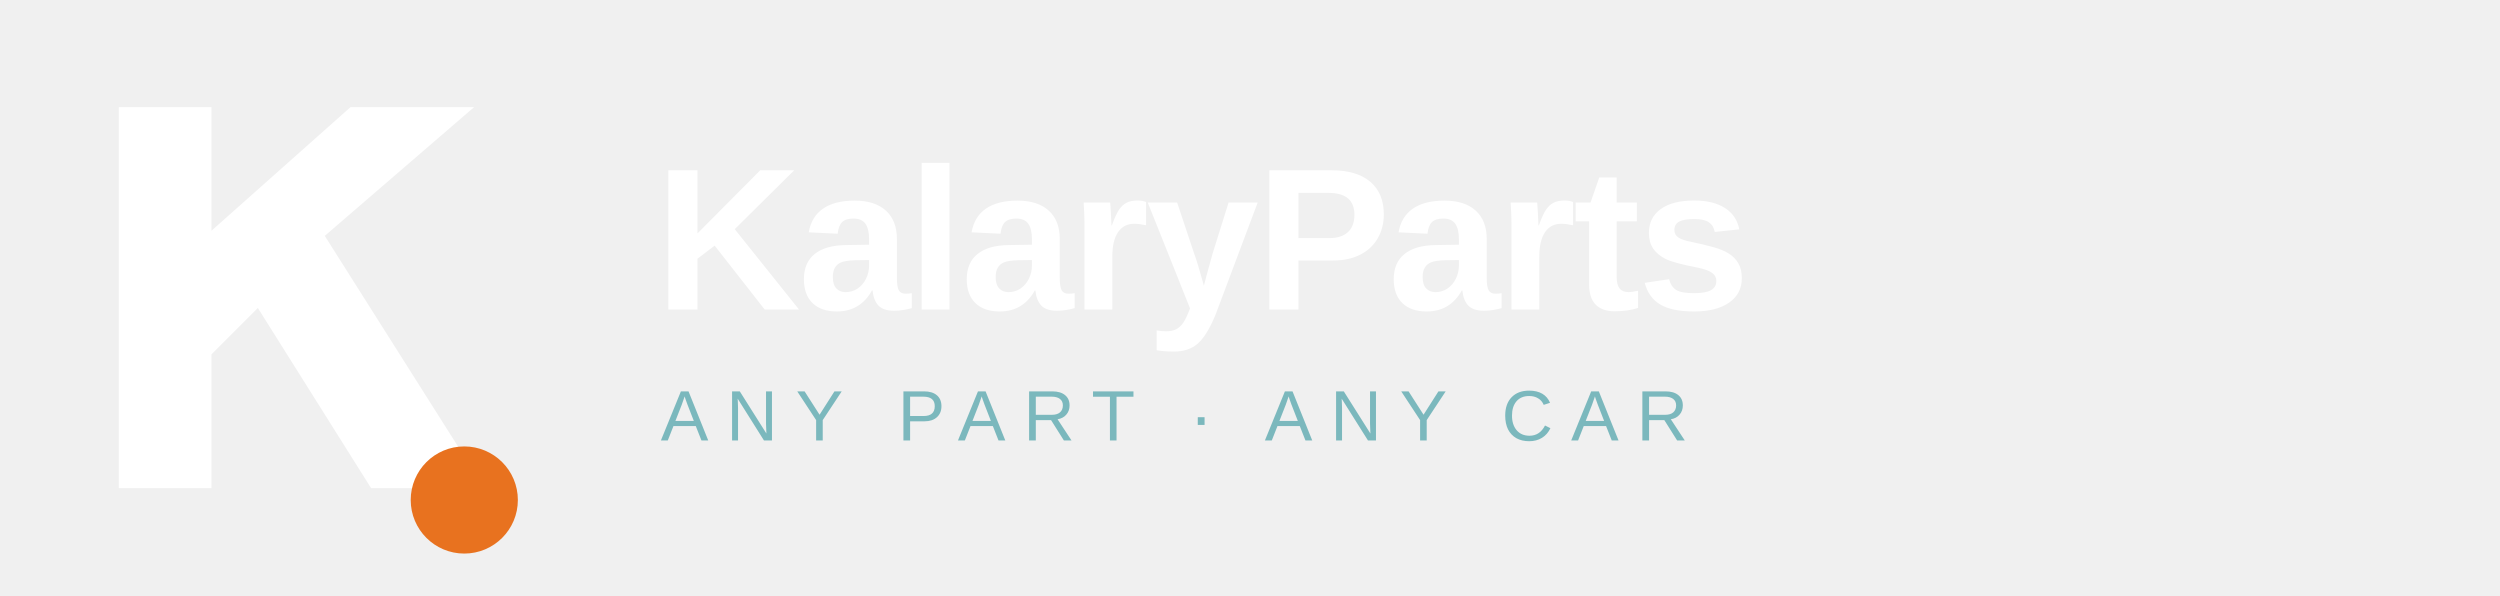
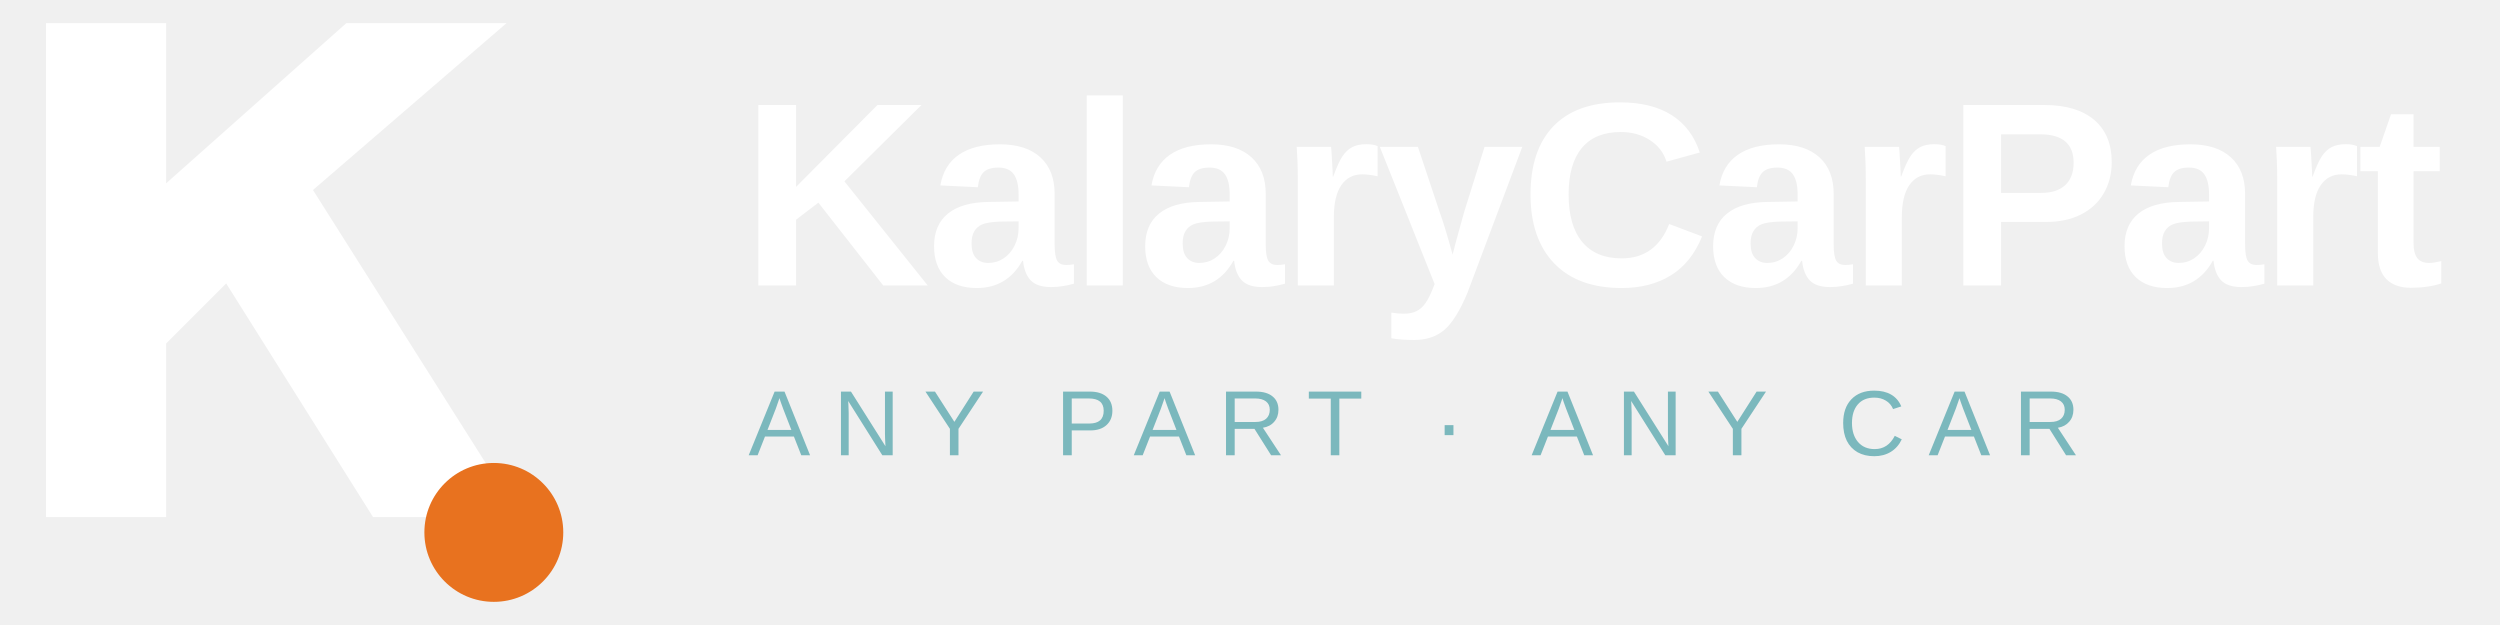
- <svg xmlns="http://www.w3.org/2000/svg" viewBox="0 0 420 100" width="420" height="100">
+ <svg xmlns="http://www.w3.org/2000/svg" viewBox="14 15 324 81" width="324" height="81">
  <path d="M104 100 L104 174 L122 174 L122 148 L131 139 L153 174 L175 174 L144 125 L173 100 L149 100 L122 124 L122 100 Z" fill="#ffffff" transform="translate(-70,-68.5) scale(0.865)" />
  <circle cx="78" cy="84" r="9" fill="#E8721F" />
-   <text x="110" y="52" font-size="34" font-weight="700" fill="#ffffff" font-family="Arial, Helvetica, sans-serif" letter-spacing="-0.5">KalaryParts</text>
+   <text x="110" y="52" font-size="34" font-weight="700" fill="#ffffff" font-family="Arial, Helvetica, sans-serif" letter-spacing="-0.5">KalaryCarPart</text>
  <text x="111" y="74" font-size="12" letter-spacing="3" fill="#7BB8BD" font-family="Arial, Helvetica, sans-serif">ANY PART · ANY CAR</text>
</svg>
